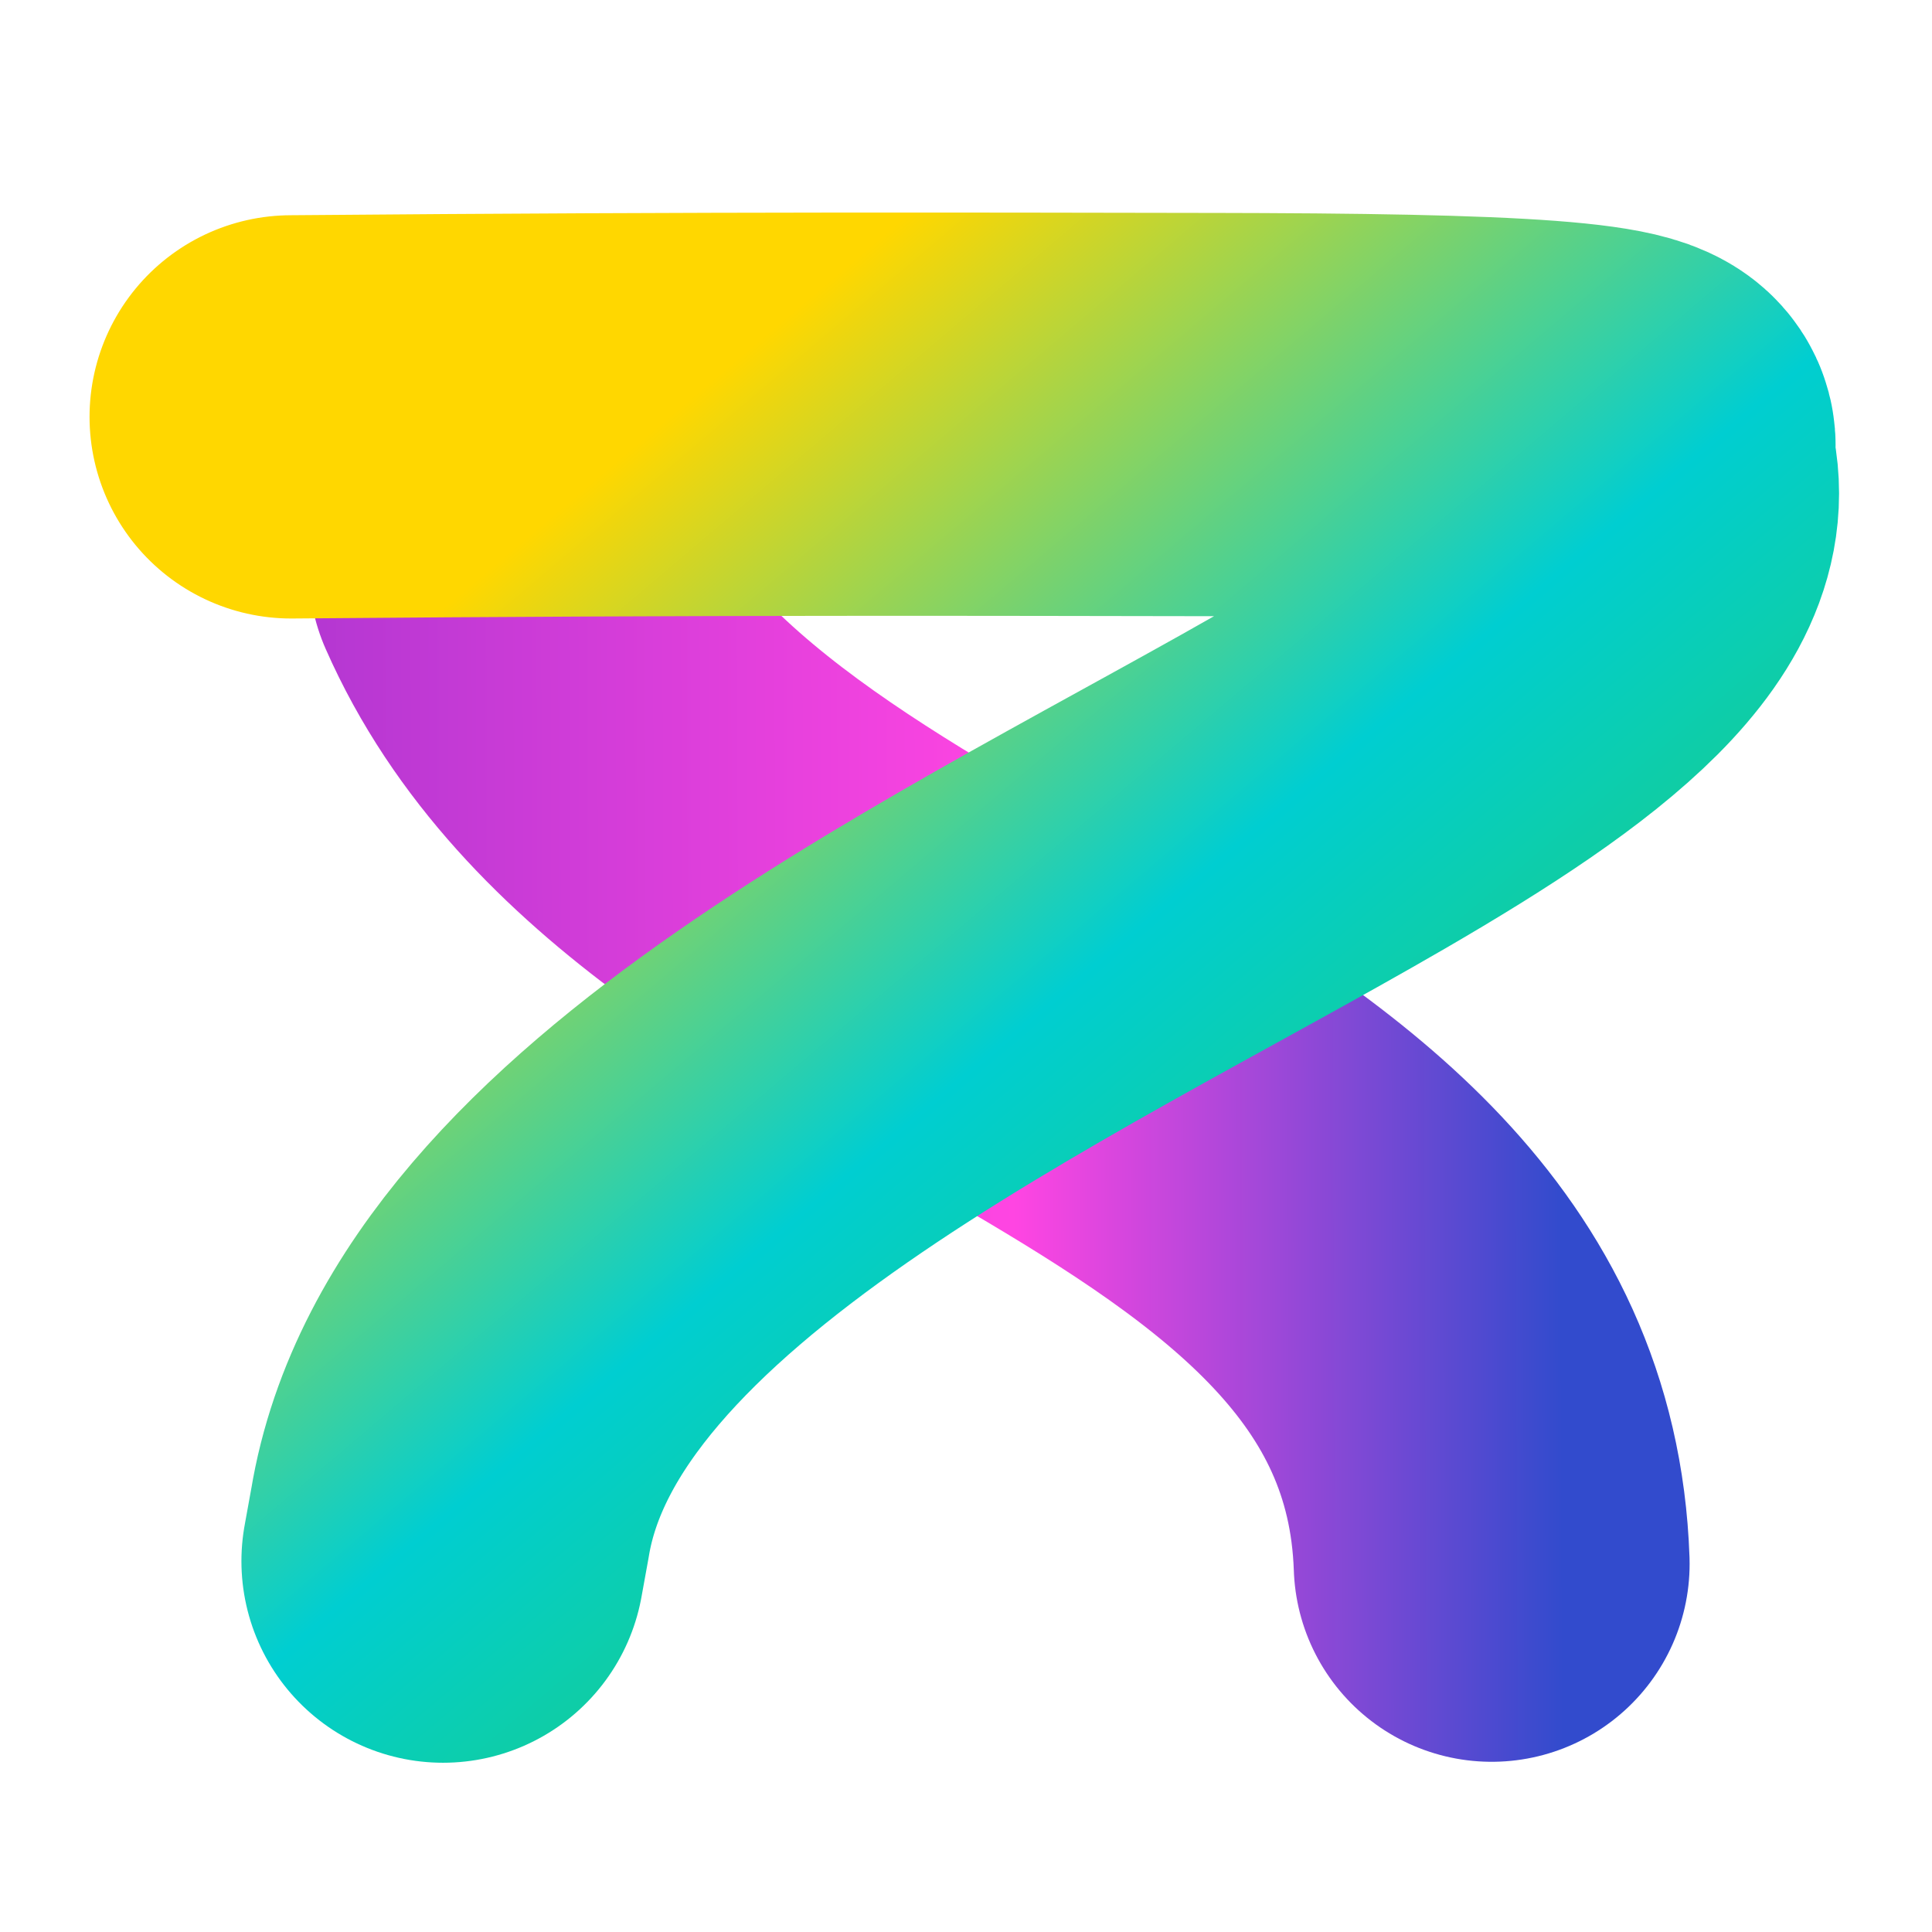
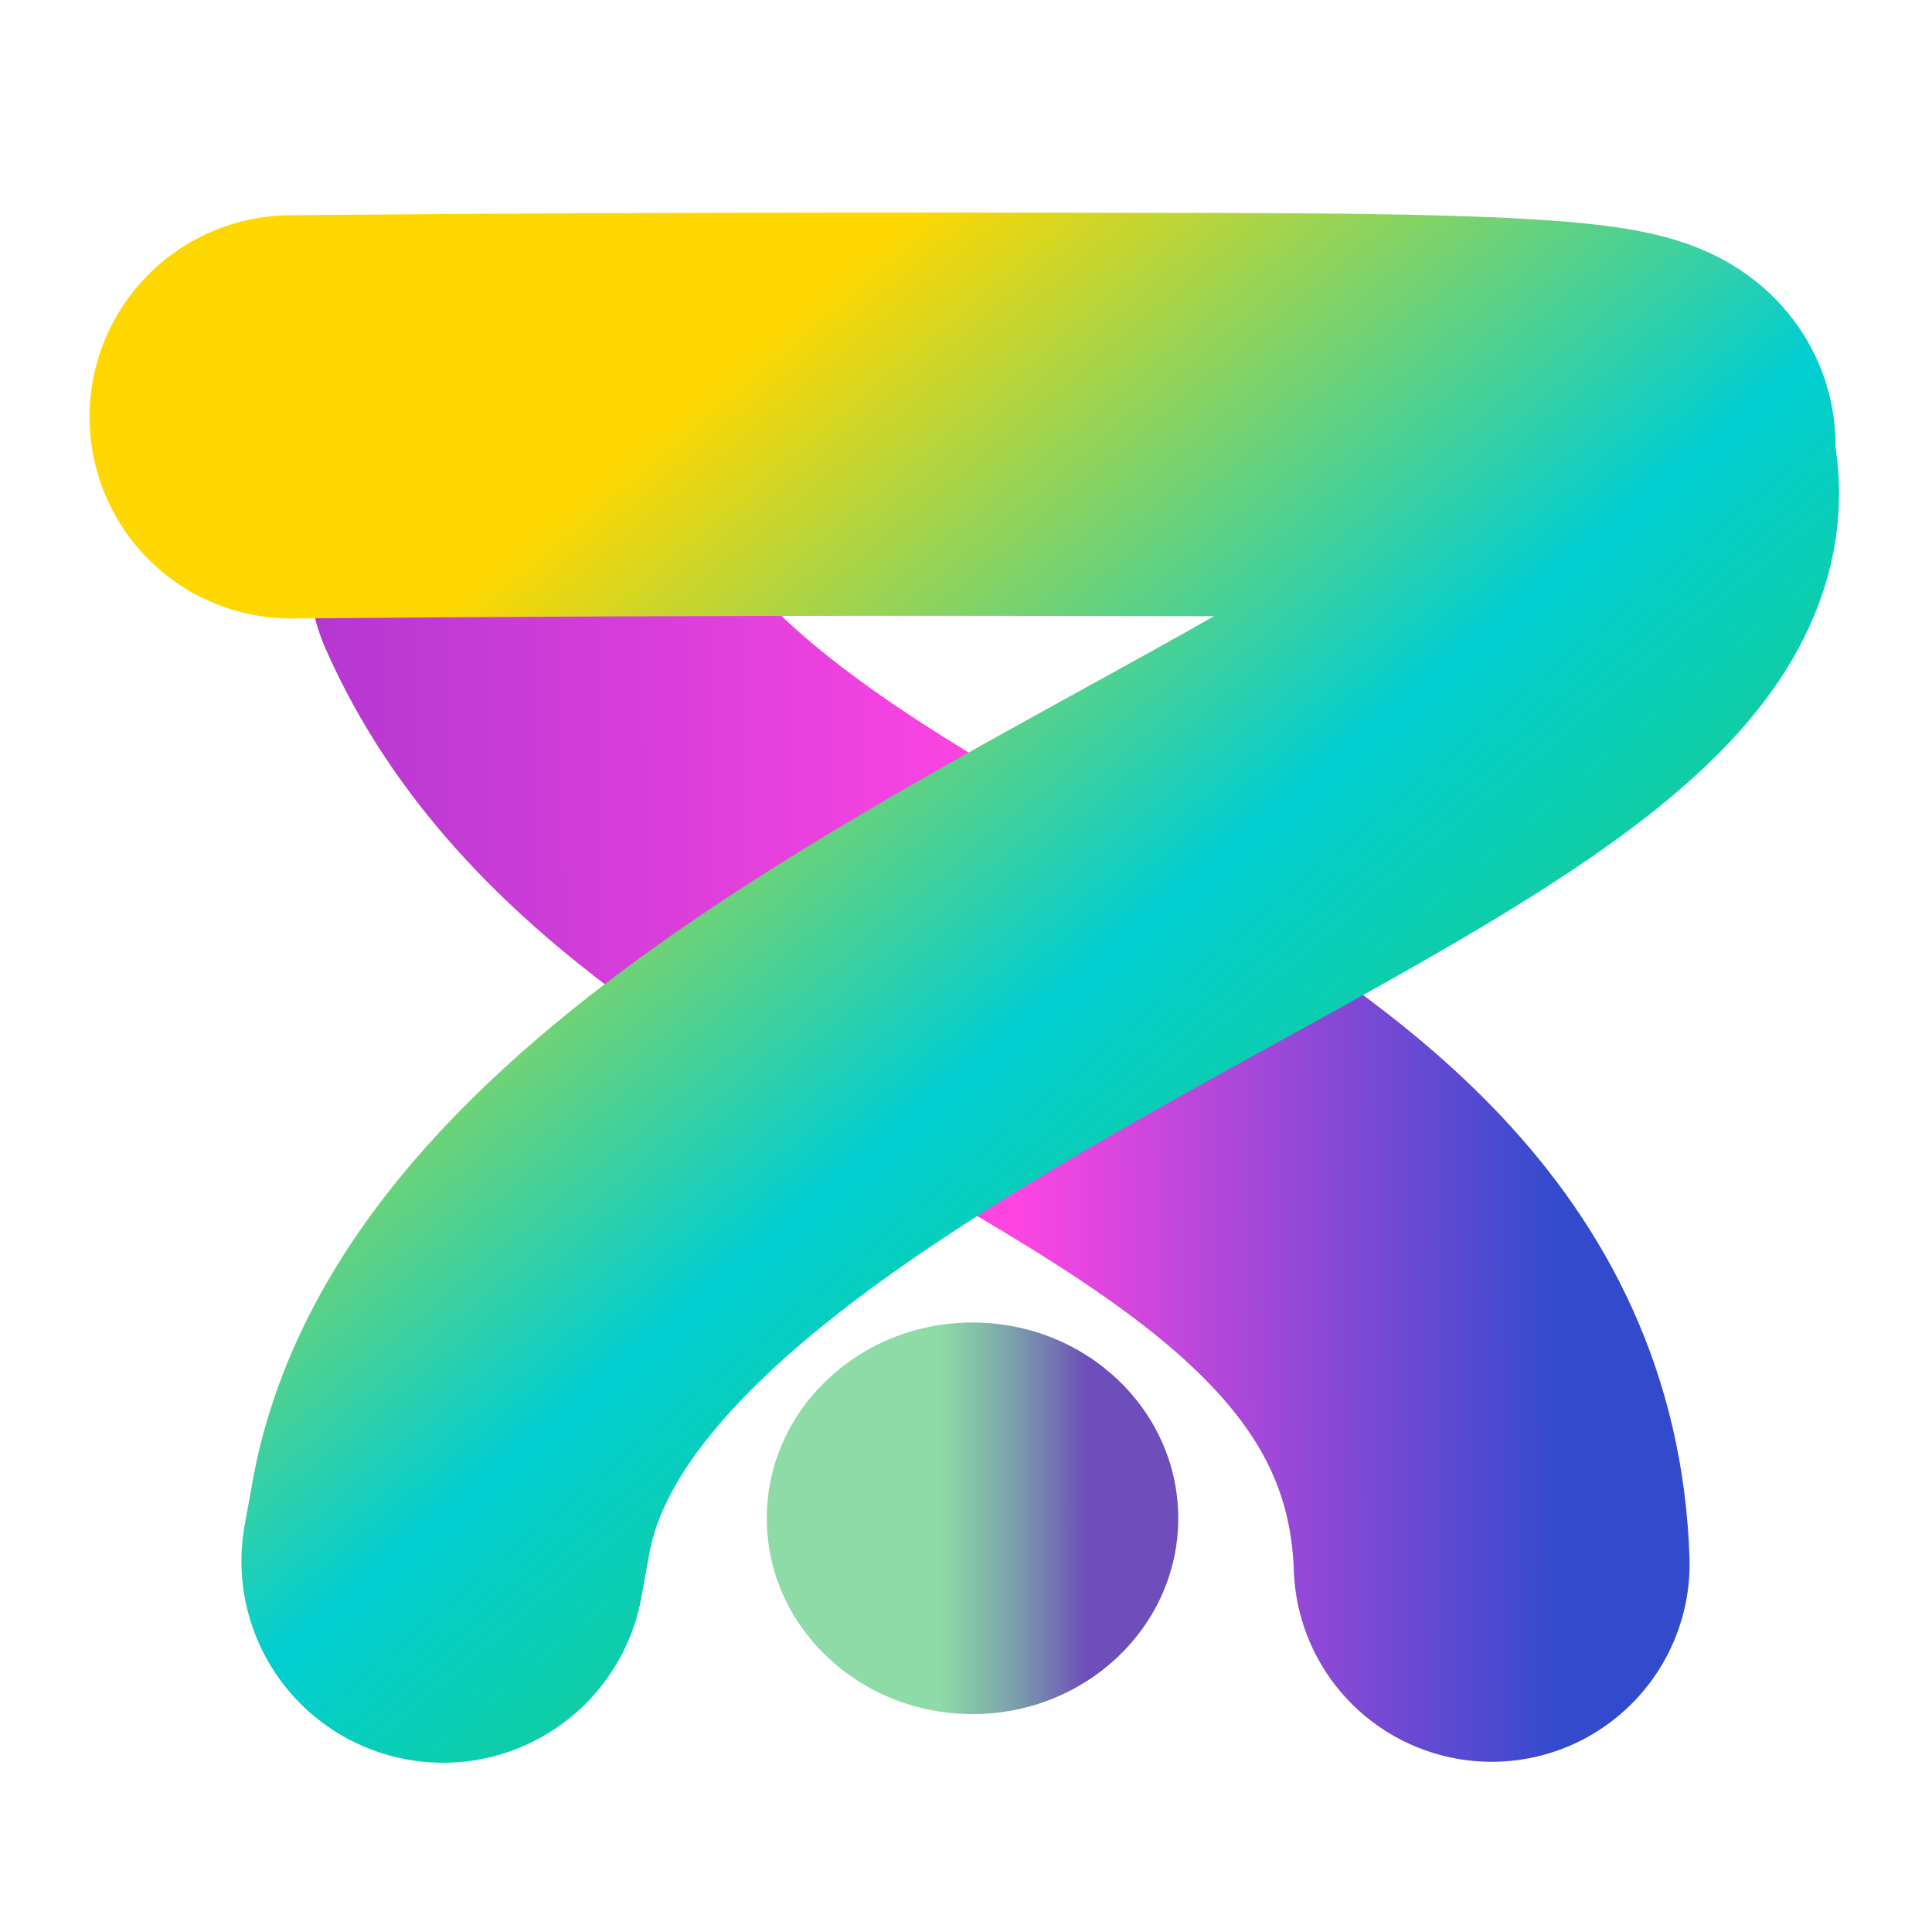
- <svg xmlns="http://www.w3.org/2000/svg" xmlns:xlink="http://www.w3.org/1999/xlink" viewBox="0 0 400 400" version="1.1" id="svg10" xml:space="preserve">
-   <defs id="defs8">
-     <linearGradient id="linearGradient25">
-       <stop style="stop-color:#00ae3a;stop-opacity:0.609;" offset="0.093" id="stop26" />
-       <stop style="stop-color:#2e009b;stop-opacity:0.964;" offset="0.818" id="stop27" />
-     </linearGradient>
-     <linearGradient id="topGradient" x1="0%" y1="0%" x2="100%" y2="0%">
-       <stop offset="0%" stop-color="#FFD700" id="stop1" />
-       <stop offset="100%" stop-color="#00CED1" id="stop2" />
-     </linearGradient>
-     <linearGradient id="middleGradient" x1="310.673" y1="84.688" x2="413.446" y2="169.665" gradientTransform="matrix(0.7296437,0,0,1.596862,-83.43636,80.77832)" gradientUnits="userSpaceOnUse">
-       <stop offset="0%" stop-color="#9932CC" id="stop3" />
-       <stop offset="0.654" stop-color="#4169E1" id="stop4" />
-       <stop offset="100%" stop-color="#00CED1" id="stop5" />
-     </linearGradient>
+ <svg xmlns="http://www.w3.org/2000/svg" width="400" height="400" viewBox="0 0 400 400">
+   <defs>
    <linearGradient id="bottomGradient" x1="178.081" y1="153.899" x2="363.434" y2="154.593" gradientTransform="matrix(-2.043777,0,0,2.054647,755.1196,-246.0612)" gradientUnits="userSpaceOnUse">
-       <stop offset="0.181" stop-color="#32CD32" id="stop6" style="stop-color:#324bcd;stop-opacity:1;" />
-       <stop offset="0.48" stop-color="#00CED1" id="stop7" style="stop-color:#ff45e2;stop-opacity:1;" />
-       <stop offset="100%" stop-color="#9932CC" id="stop8" />
+       <stop offset="0.181" stop-color="#324bcd" />
+       <stop offset="0.48" stop-color="#ff45e2" />
+       <stop offset="1" stop-color="#9932CC" />
    </linearGradient>
    <linearGradient id="sevenGradient" x1="123.557" y1="212.661" x2="302.705" y2="407.885" gradientTransform="matrix(2.172321,0,0,2.005594,-263.2382,-389.5999)" gradientUnits="userSpaceOnUse">
-       <stop offset="0.225" stop-color="#FFD700" id="stop1-9" />
-       <stop offset="0.486" stop-color="#00CED1" id="stop2-9" />
-       <stop offset="0.788" stop-color="#9932CC" id="stop3-4" style="stop-color:#32cc3f;stop-opacity:1;" />
-       <stop offset="0.943" stop-color="#4169E1" id="stop4-5" style="stop-color:#41e1ae;stop-opacity:1;" />
+       <stop offset="0.225" stop-color="#FFD700" />
+       <stop offset="0.486" stop-color="#00CED1" />
+       <stop offset="0.788" stop-color="#32cc3f" />
+       <stop offset="0.943" stop-color="#41e1ae" />
    </linearGradient>
-     <linearGradient xlink:href="#linearGradient25" id="linearGradient27" x1="299.524" y1="210.952" x2="341.905" y2="210.952" gradientUnits="userSpaceOnUse" gradientTransform="translate(-109.316,112.3307)" />
-     <filter style="color-interpolation-filters:sRGB" id="filter27" x="-0.016" y="-0.016" width="1.032" height="1.033">
-       <feGaussianBlur stdDeviation="0.279" id="feGaussianBlur27" />
-     </filter>
+     <linearGradient id="ellipseGradient" x1="190.208" y1="323.283" x2="232.589" y2="323.283" gradientUnits="userSpaceOnUse">
+       <stop offset="0.093" stop-color="#00ae3a" stop-opacity="0.609" />
+       <stop offset="0.818" stop-color="#2e009b" stop-opacity="0.964" />
+     </linearGradient>
  </defs>
-   <path d="m 104.923,117.808 c 40.332,91.618 200.226,98.879 203.91,205.968" stroke="url(#bottomGradient)" stroke-width="81.968" fill="none" stroke-linecap="round" stroke-linejoin="round" id="path10" style="stroke:url(#bottomGradient)" />
-   <path d="m 60.285,86.308 c 89.27,-0.768 145.106,-0.537 191.205,-0.476 0.712,9.31e-4 1.42,0.002 2.123,0.004 2.647,0.006 5.227,0.014 7.74,0.024 59.628,0.259 81.924,2.214 76.027,8.046 8.838,22.113 -19.232,43.213 -59.215,66.411 -69.083,40.081 -173.729,86.424 -185.016,155.078 l -1.419,7.816" stroke="url(#sevenGradient)" stroke-width="83.492" fill="none" stroke-linecap="round" stroke-linejoin="round" id="path4" style="stroke:url(#sevenGradient)" />
-   <ellipse style="opacity:0.72;mix-blend-mode:lighten;fill:url(#linearGradient27);fill-opacity:1;fill-rule:evenodd;stroke-width:1.3;filter:url(#filter27)" id="path11" cx="211.398" cy="323.283" rx="21.19" ry="20.476" transform="matrix(2.010276,0,0,1.979261,-221.2518,-325.3899)" />
-   <text xml:space="preserve" style="font-size:55.373px;font-family:Cousine;-inkscape-font-specification:Cousine;text-align:start;writing-mode:lr-tb;direction:ltr;text-anchor:start;fill:#55d400;fill-rule:evenodd;stroke:#000000;stroke-width:0.75;stroke-opacity:1;font-weight:normal;font-style:normal;font-stretch:normal;font-variant:normal" x="60.278" y="147.184" id="text27" transform="scale(1.091796,0.915922)">
-     <tspan id="tspan27" x="60.278" y="147.184" style="stroke-width:0.75;-inkscape-font-specification:Cousine;font-family:Cousine;font-weight:normal;font-style:normal;font-stretch:normal;font-variant:normal" />
-   </text>
+   <path d="m 104.923,117.808 c 40.332,91.618 200.226,98.879 203.91,205.968" stroke="url(#bottomGradient)" stroke-width="81.968" fill="none" stroke-linecap="round" stroke-linejoin="round" />
+   <path d="m 60.285,86.308 c 89.27,-0.768 145.106,-0.537 191.205,-0.476 0.712,9.31e-4 1.42,0.002 2.123,0.004 2.647,0.006 5.227,0.014 7.74,0.024 59.628,0.259 81.924,2.214 76.027,8.046 8.838,22.113 -19.232,43.213 -59.215,66.411 -69.083,40.081 -173.729,86.424 -185.016,155.078 l -1.419,7.816" stroke="url(#sevenGradient)" stroke-width="83.492" fill="none" stroke-linecap="round" stroke-linejoin="round" />
+   <ellipse cx="201.347" cy="314.349" rx="42.595" ry="40.535" fill="url(#ellipseGradient)" fill-opacity="0.72" />
</svg>
